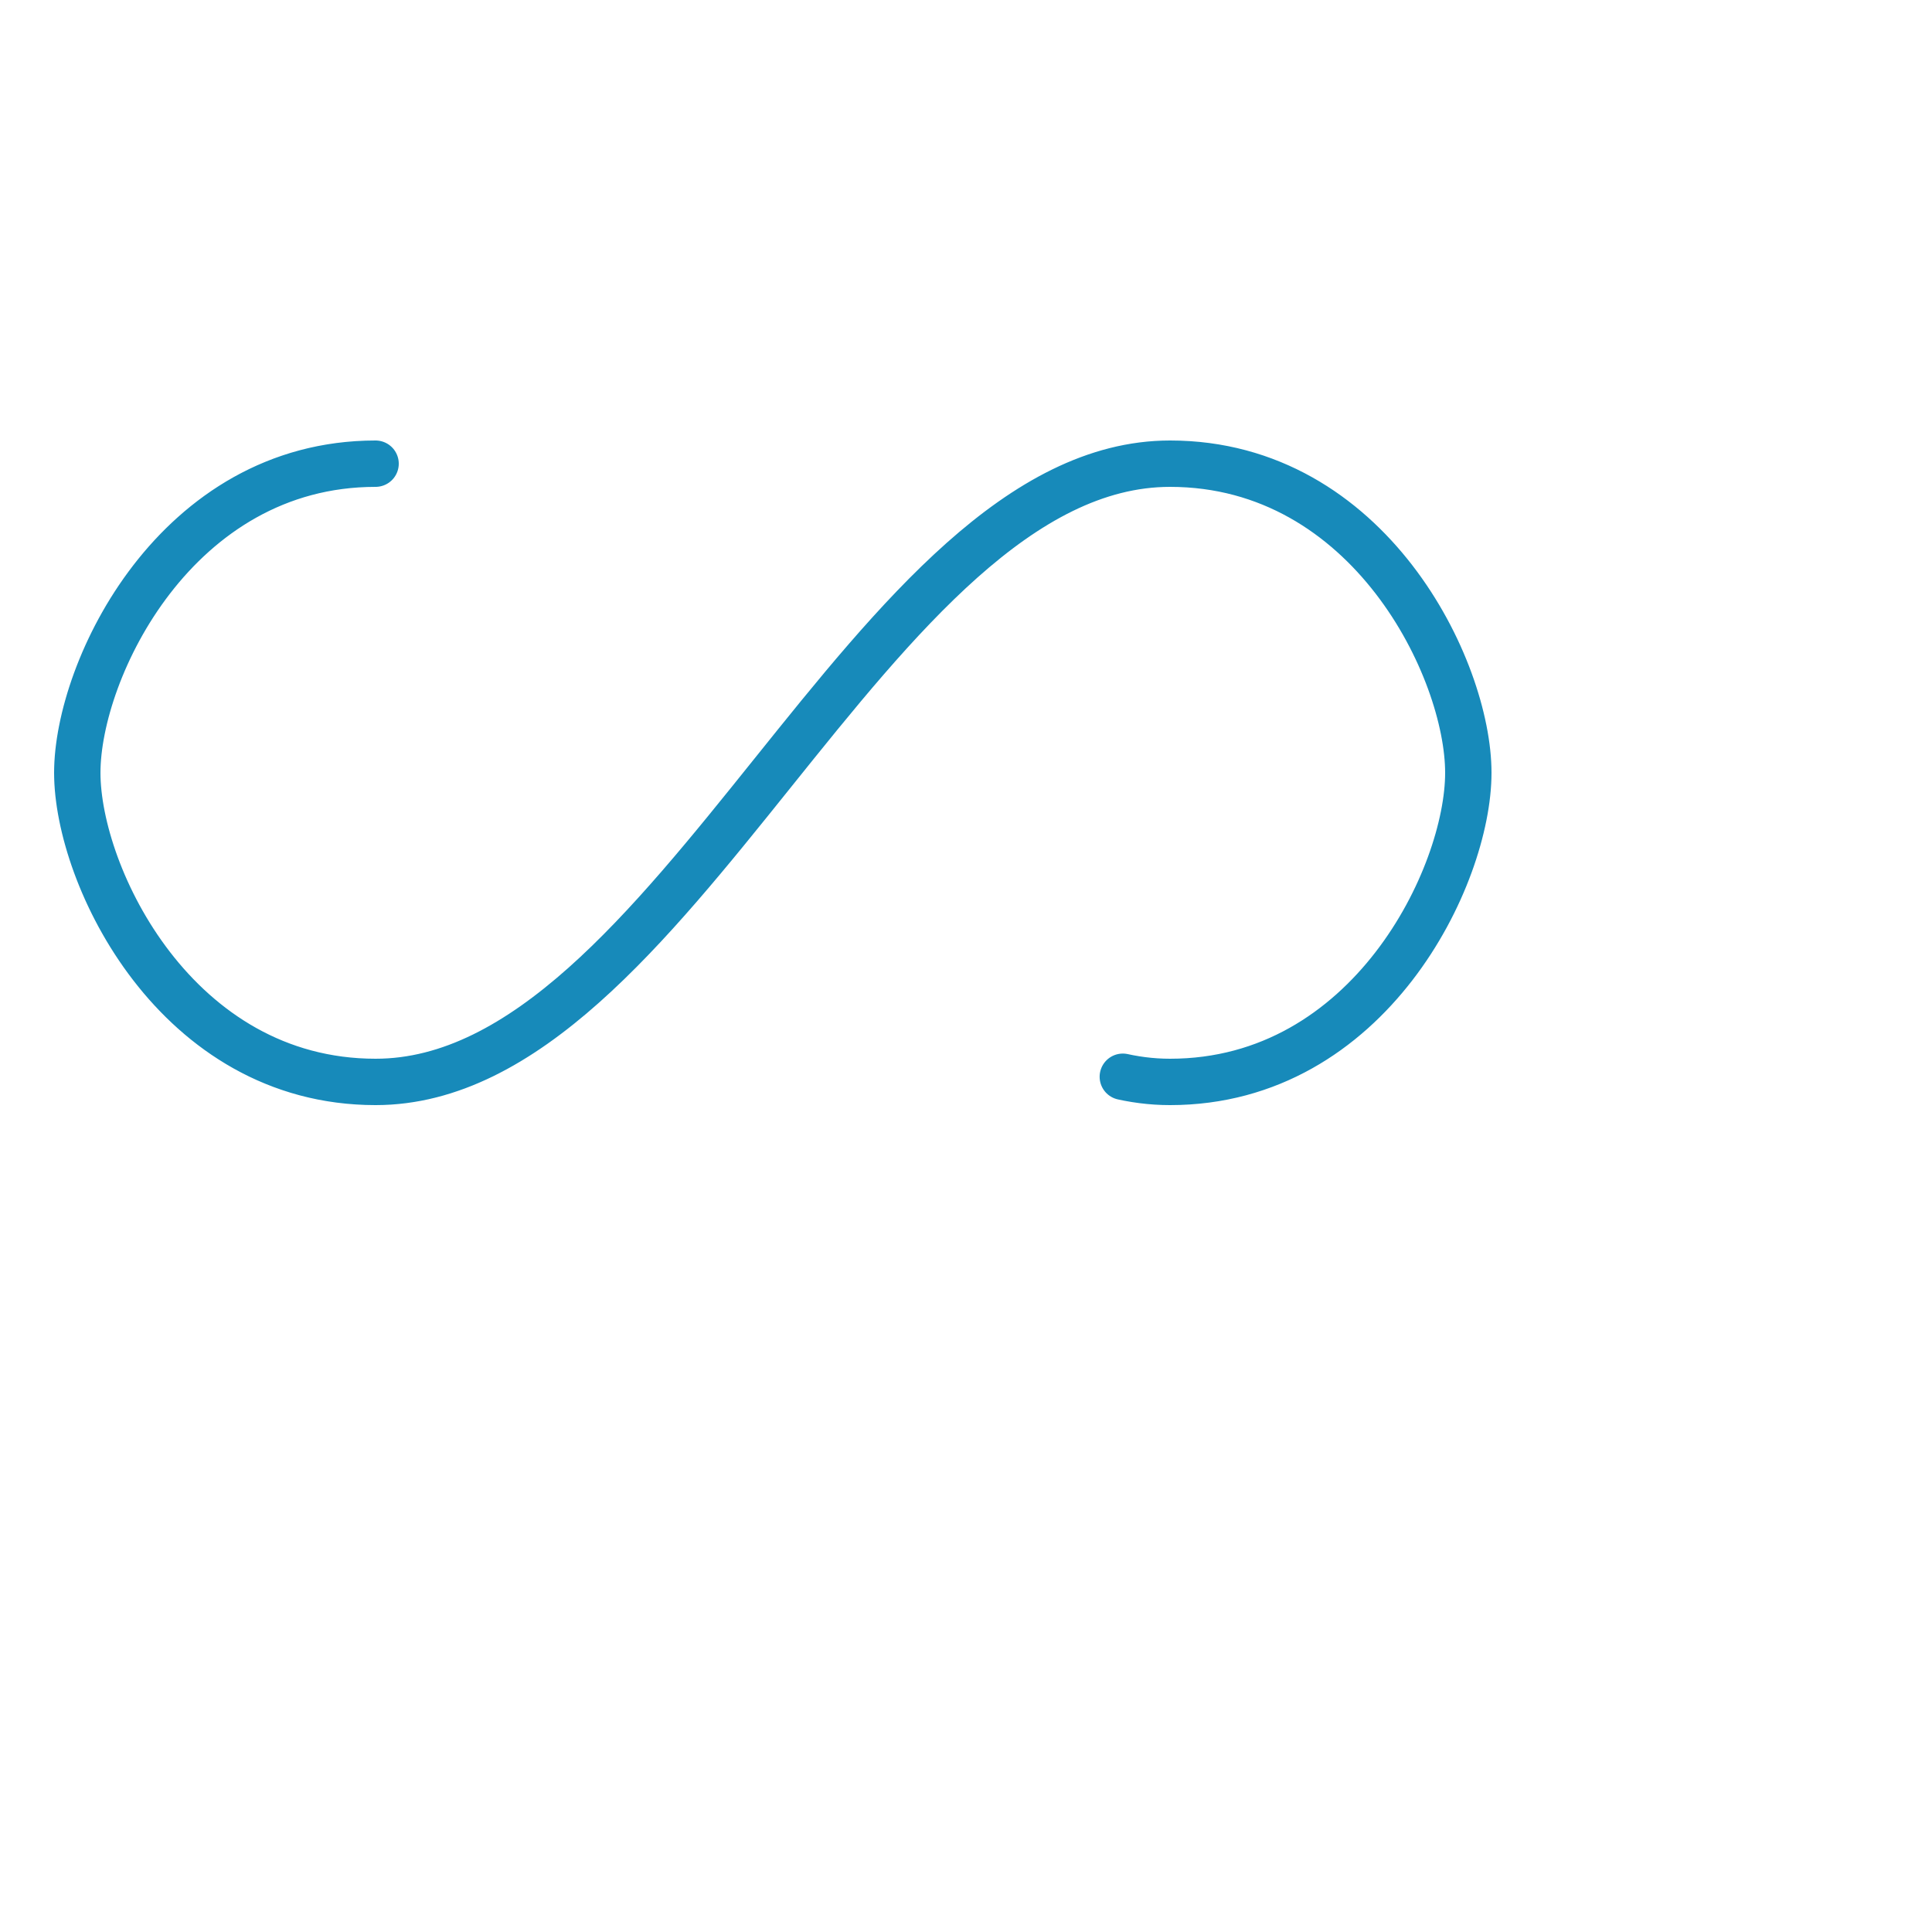
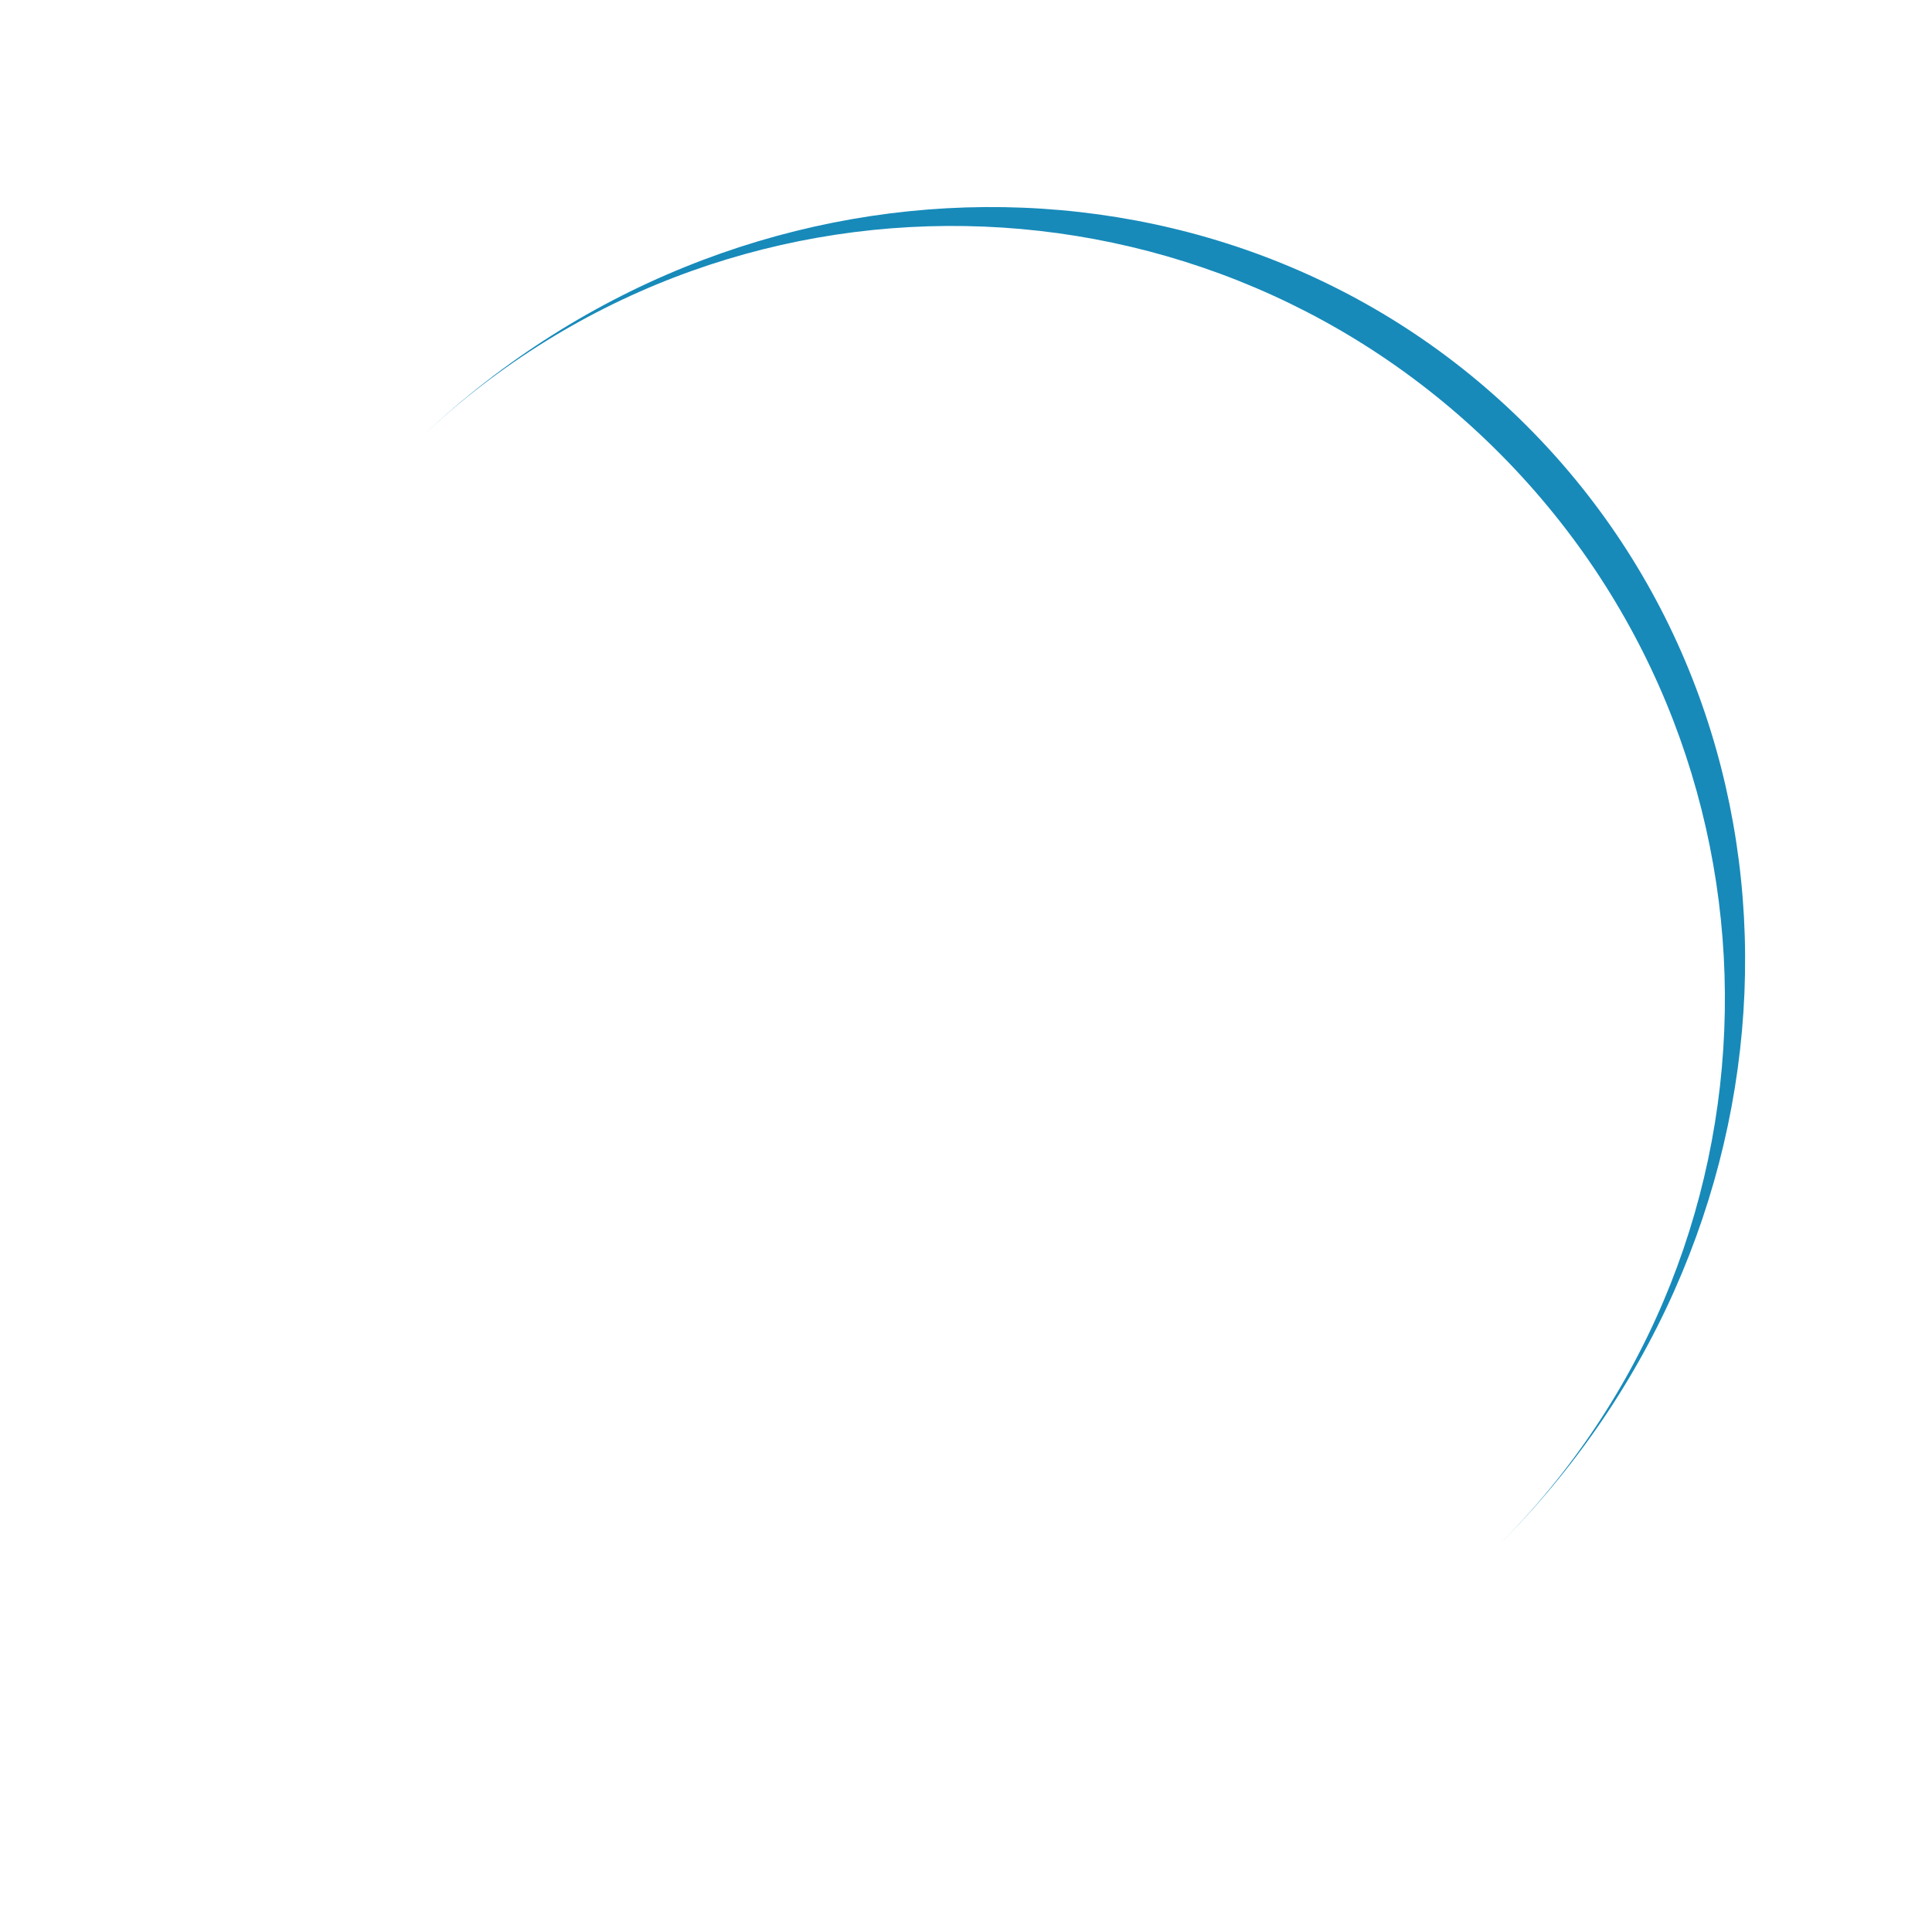
- <svg xmlns="http://www.w3.org/2000/svg" style="margin: auto; background: rgba(255, 255, 255, 0); display: block; shape-rendering: auto;" width="200px" height="200px" viewBox="0 0 100 100" preserveAspectRatio="xMidYMid">
-   <path fill="none" stroke="#178aba" stroke-width="3" stroke-dasharray="192.442 64.147" d="M24.3 30C11.4 30 5 43.3 5 50s6.4 20 19.3 20c19.3 0 32.1-40 51.4-40 C88.6 30 95 43.3 95 50s-6.4 20-19.3 20C56.4 70 43.6 30 24.3 30z" stroke-linecap="round" style="transform:scale(0.8);transform-origin:50px 50px">
-     <animate attributeName="stroke-dashoffset" repeatCount="indefinite" dur="1.299s" keyTimes="0;1" values="0;256.589" />
+ <svg xmlns="http://www.w3.org/2000/svg" style="margin: auto; background: none; display: block; shape-rendering: auto;" width="200px" height="200px" viewBox="0 0 100 100" preserveAspectRatio="xMidYMid">
+   <path d="M10 50A40 40 0 0 0 90 50A40 42 0 0 1 10 50" fill="#178aba" stroke="none" transform="rotate(225.977 50 51)">
+     <animateTransform attributeName="transform" type="rotate" dur="1s" repeatCount="indefinite" keyTimes="0;1" values="0 50 51;360 50 51" />
  </path>
</svg>
